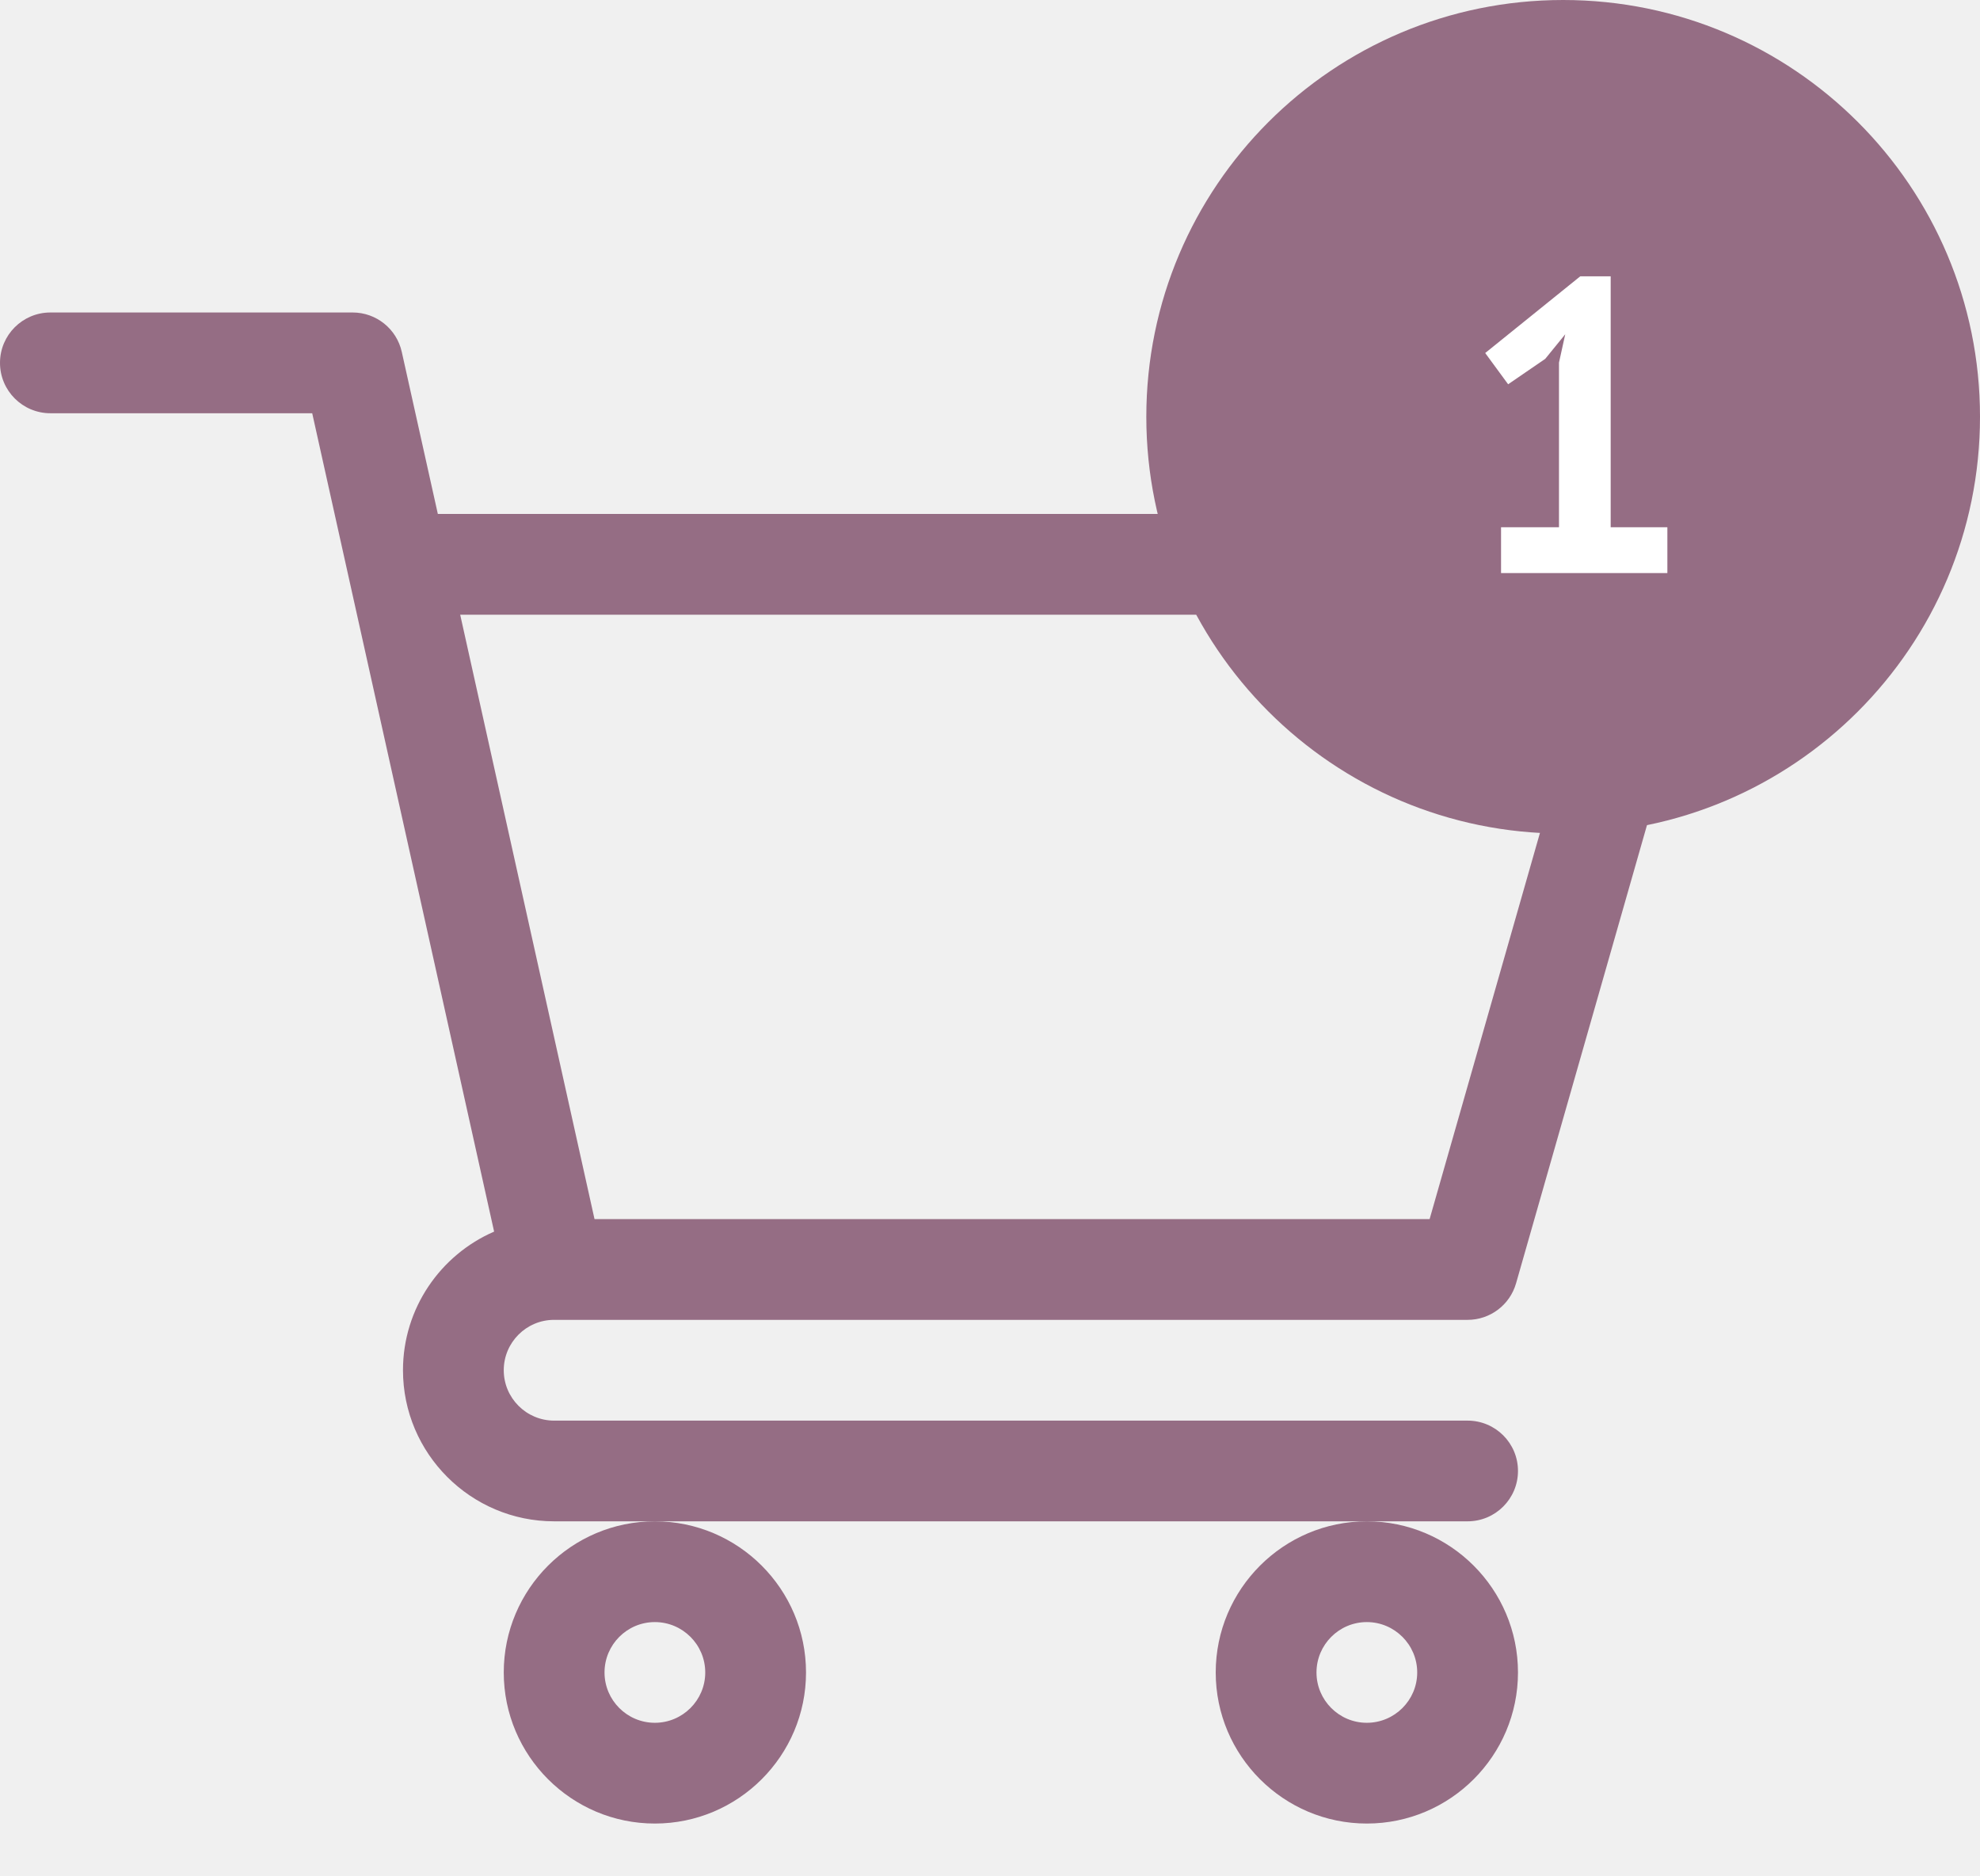
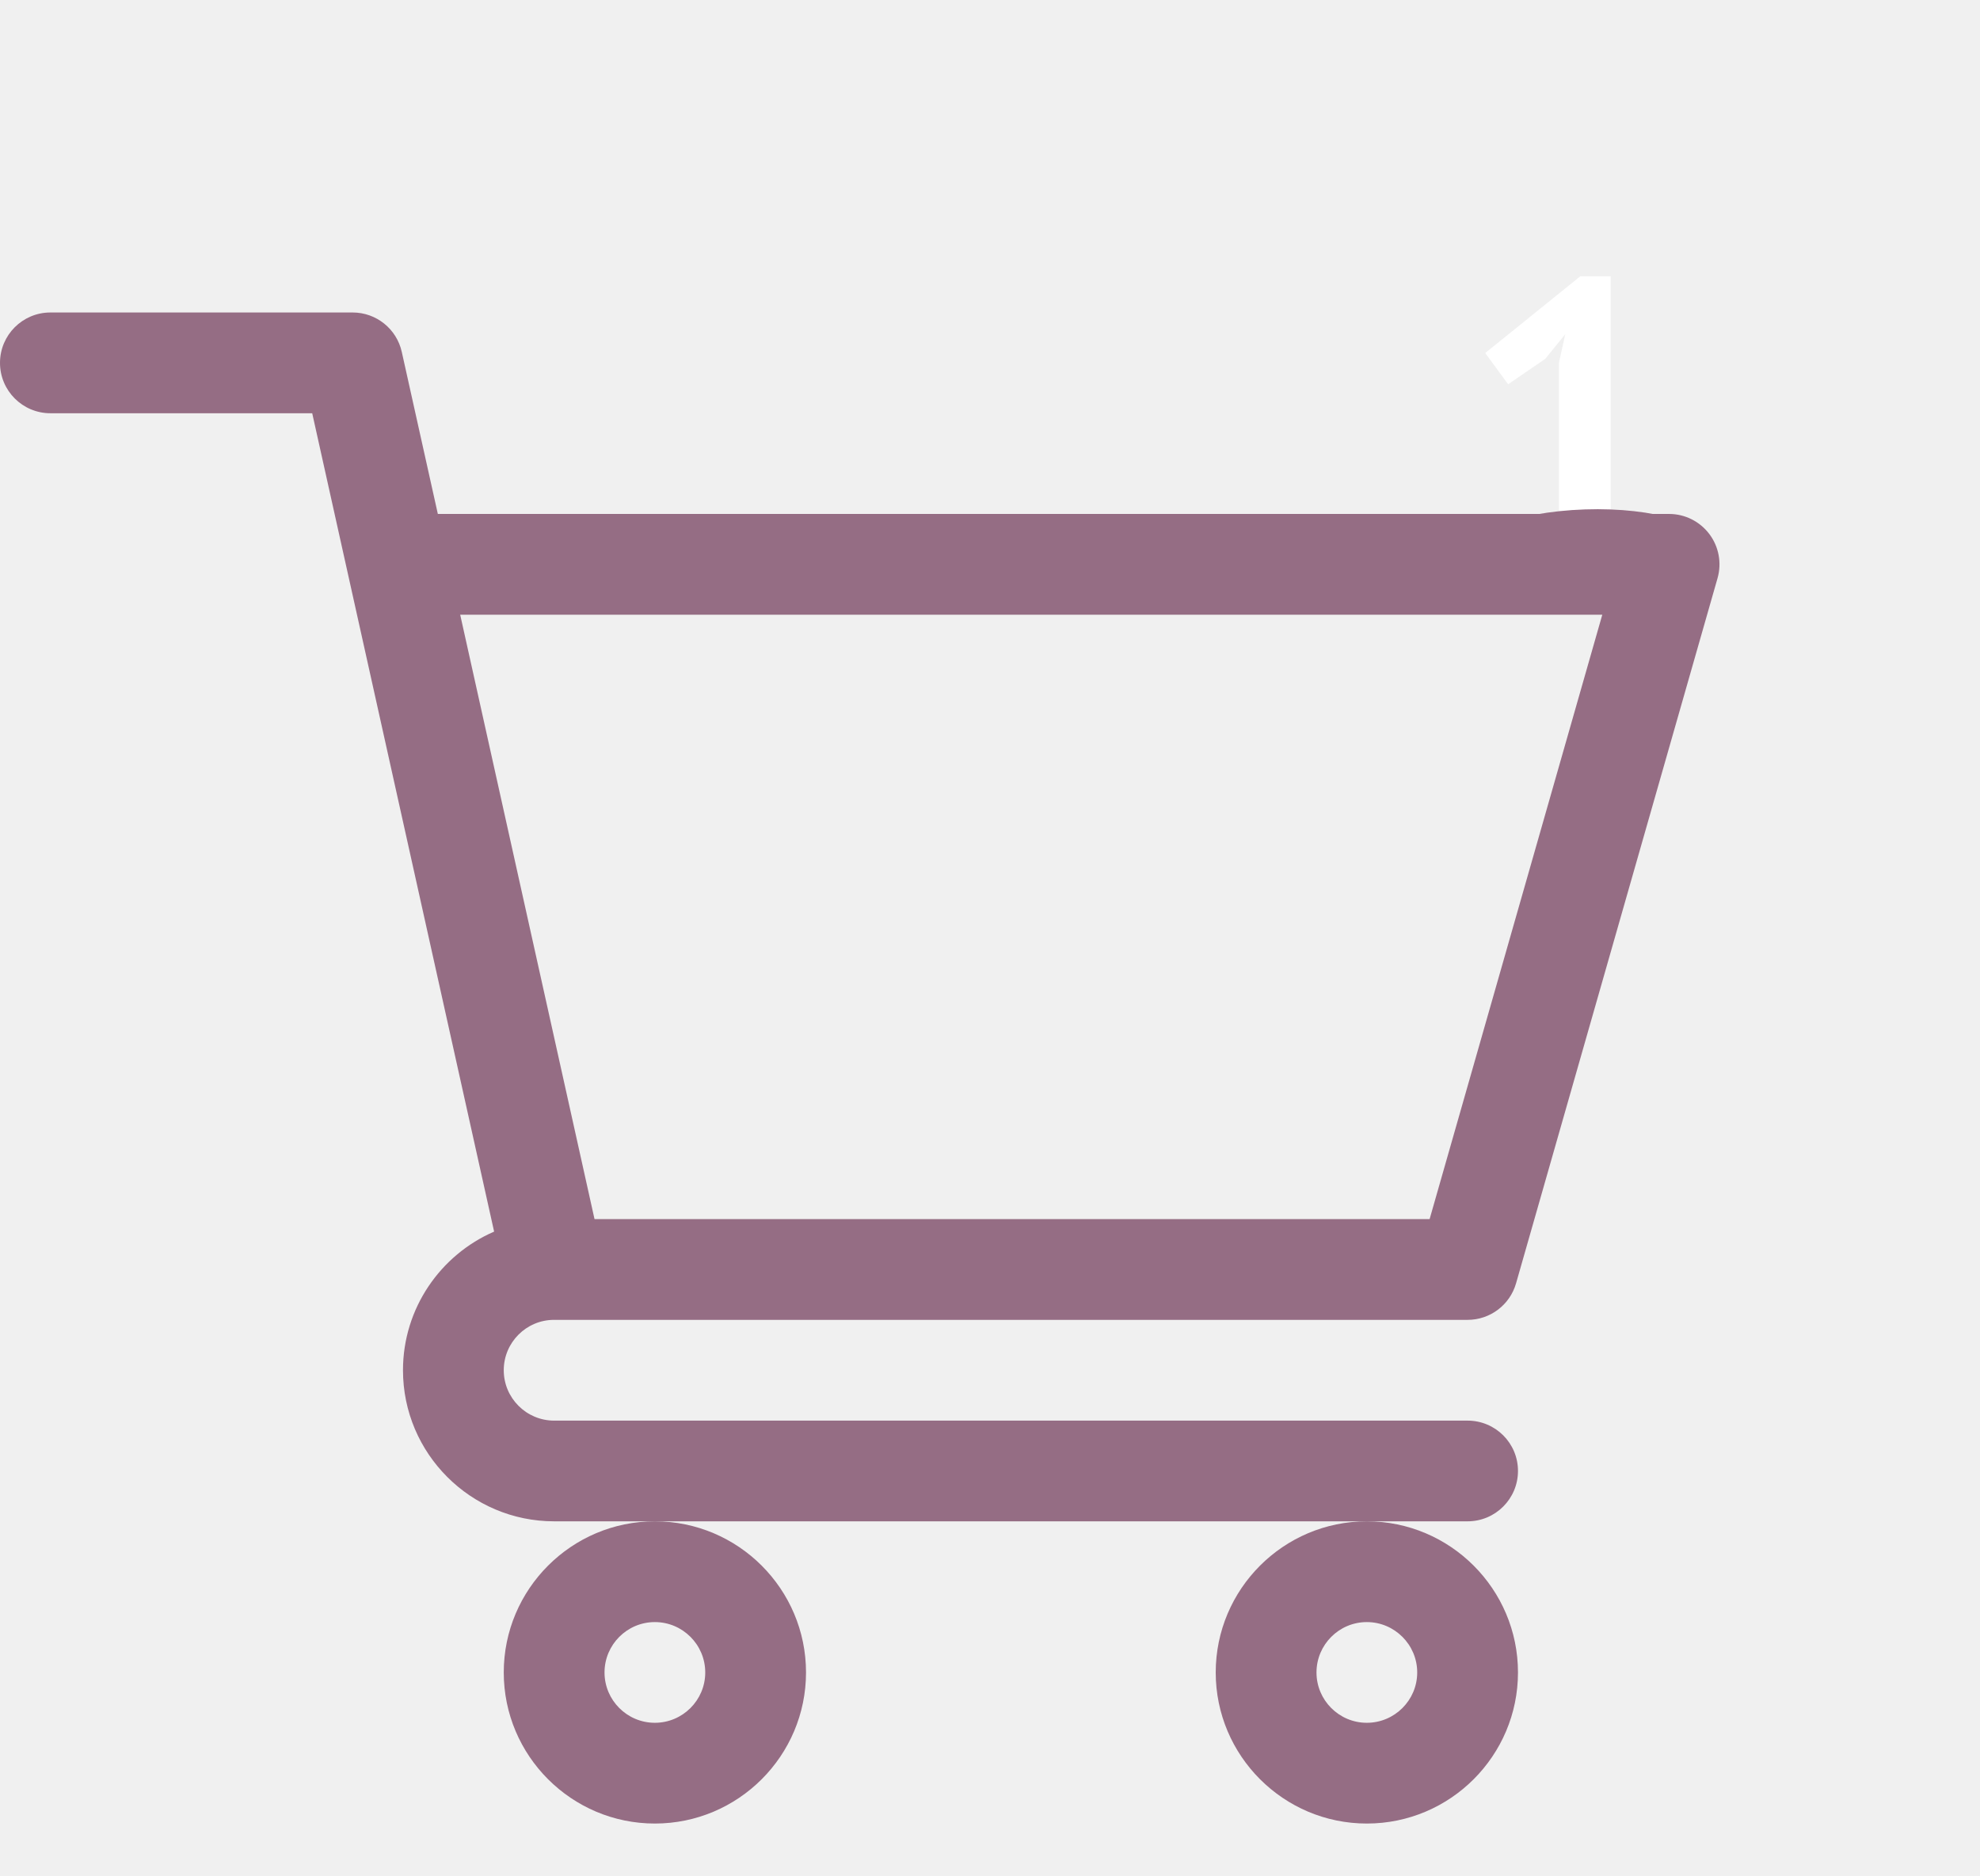
<svg xmlns="http://www.w3.org/2000/svg" width="38" height="36" viewBox="0 0 38 36" fill="none">
  <path d="M10.632 25.334H10.634C10.635 25.334 10.636 25.334 10.637 25.334H28.166C28.598 25.334 28.977 25.048 29.096 24.633L32.963 11.098C33.046 10.806 32.988 10.492 32.805 10.25C32.622 10.008 32.337 9.865 32.033 9.865H8.403L7.711 6.755C7.613 6.313 7.221 5.998 6.768 5.998H0.967C0.433 5.998 0 6.431 0 6.965C0 7.499 0.433 7.932 0.967 7.932H5.992C6.114 8.483 9.299 22.815 9.483 23.64C8.455 24.086 7.734 25.111 7.734 26.301C7.734 27.9 9.036 29.201 10.635 29.201H28.166C28.7 29.201 29.133 28.768 29.133 28.234C29.133 27.7 28.7 27.268 28.166 27.268H10.635C10.102 27.268 9.668 26.834 9.668 26.301C9.668 25.768 10.1 25.335 10.632 25.334ZM30.751 11.799L27.437 23.4H11.41L8.832 11.799H30.751Z" fill="#956D84" />
  <path d="M9.668 32.102C9.668 33.701 10.969 35.002 12.568 35.002C14.168 35.002 15.469 33.701 15.469 32.102C15.469 30.502 14.168 29.201 12.568 29.201C10.969 29.201 9.668 30.502 9.668 32.102ZM12.568 31.135C13.101 31.135 13.535 31.569 13.535 32.102C13.535 32.635 13.101 33.068 12.568 33.068C12.035 33.068 11.602 32.635 11.602 32.102C11.602 31.569 12.035 31.135 12.568 31.135Z" fill="#956D84" />
  <path d="M23.332 32.102C23.332 33.701 24.633 35.002 26.232 35.002C27.832 35.002 29.133 33.701 29.133 32.102C29.133 30.502 27.832 29.201 26.232 29.201C24.633 29.201 23.332 30.502 23.332 32.102ZM26.232 31.135C26.765 31.135 27.199 31.569 27.199 32.102C27.199 32.635 26.765 33.068 26.232 33.068C25.699 33.068 25.266 32.635 25.266 32.102C25.266 31.569 25.699 31.135 26.232 31.135Z" fill="#956D84" />
-   <circle cx="30" cy="8" r="8" fill="#956D84" />
  <path d="M28.808 10.12H29.92V6.96L30.04 6.416L29.656 6.888L28.944 7.376L28.504 6.776L30.328 5.304H30.912V10.12H32V11H28.808V10.12Z" fill="white" />
+   <path d="M30.418 9.778C31.753 9.733 32.848 10.07 32.864 10.531C32.879 10.991 31.81 11.401 30.474 11.447C29.139 11.492 28.044 11.155 28.029 10.694C28.013 10.233 29.083 9.823 30.418 9.778Z" fill="#956D84" />
</svg>
